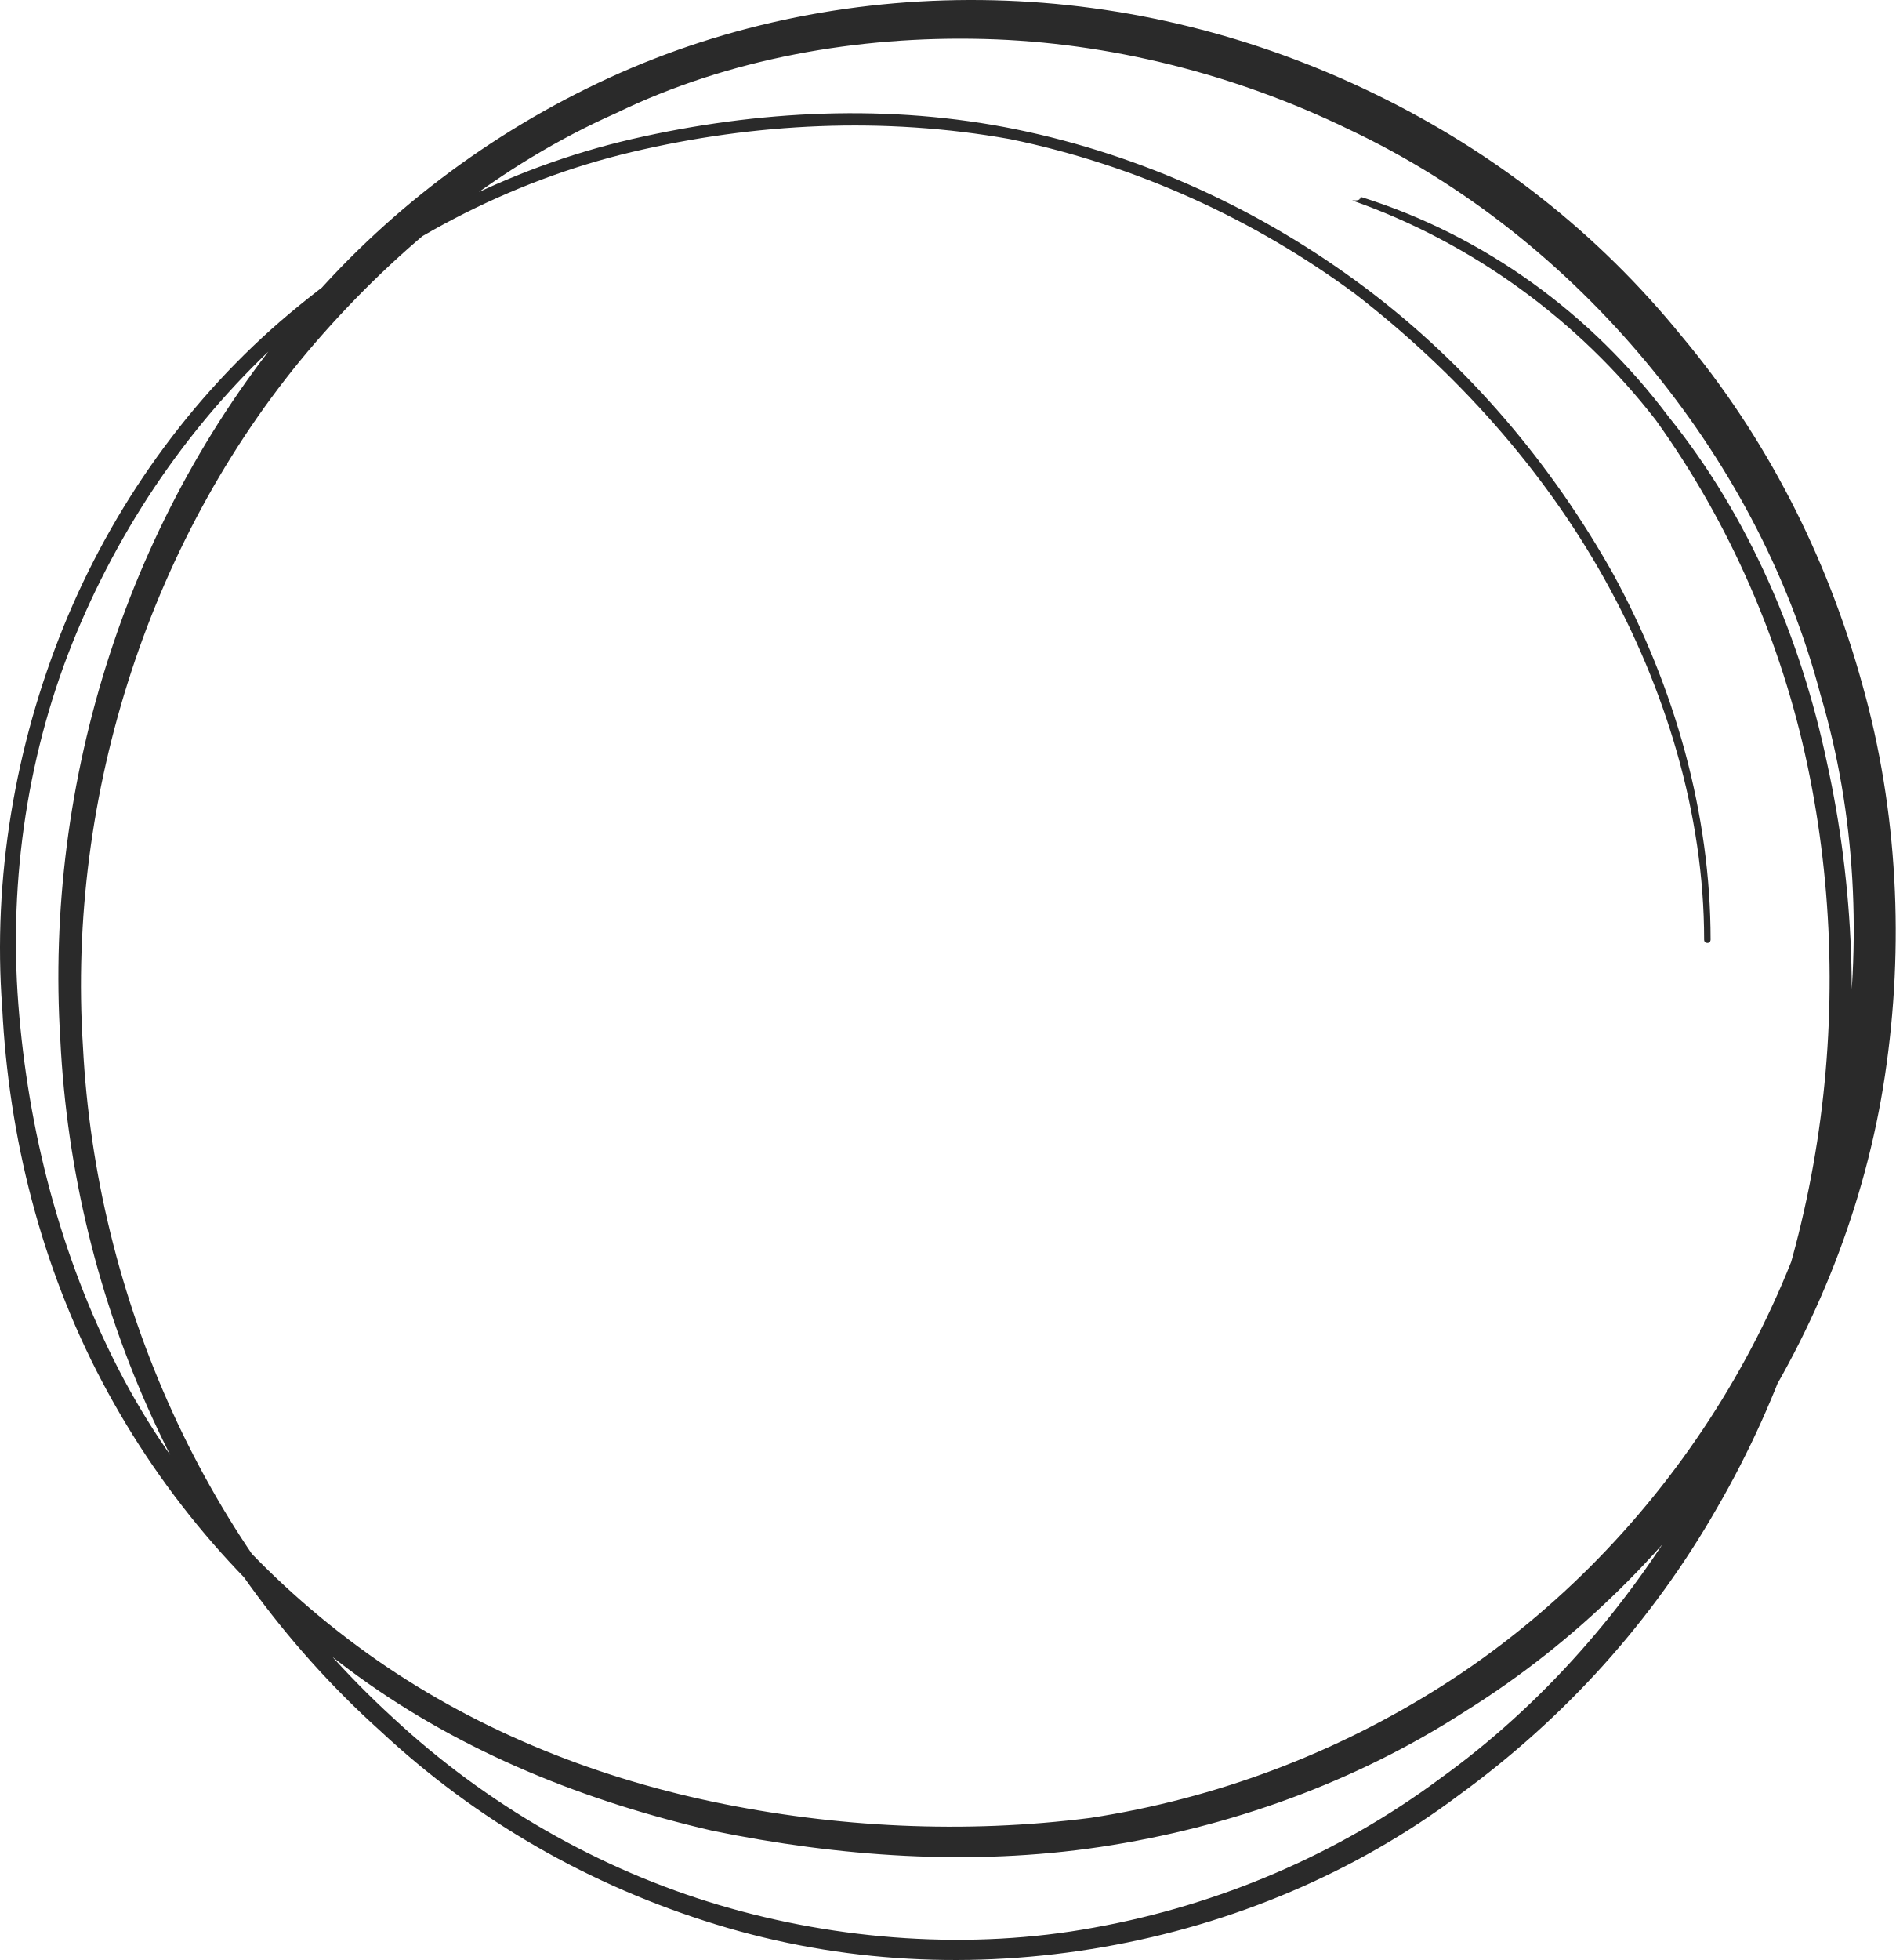
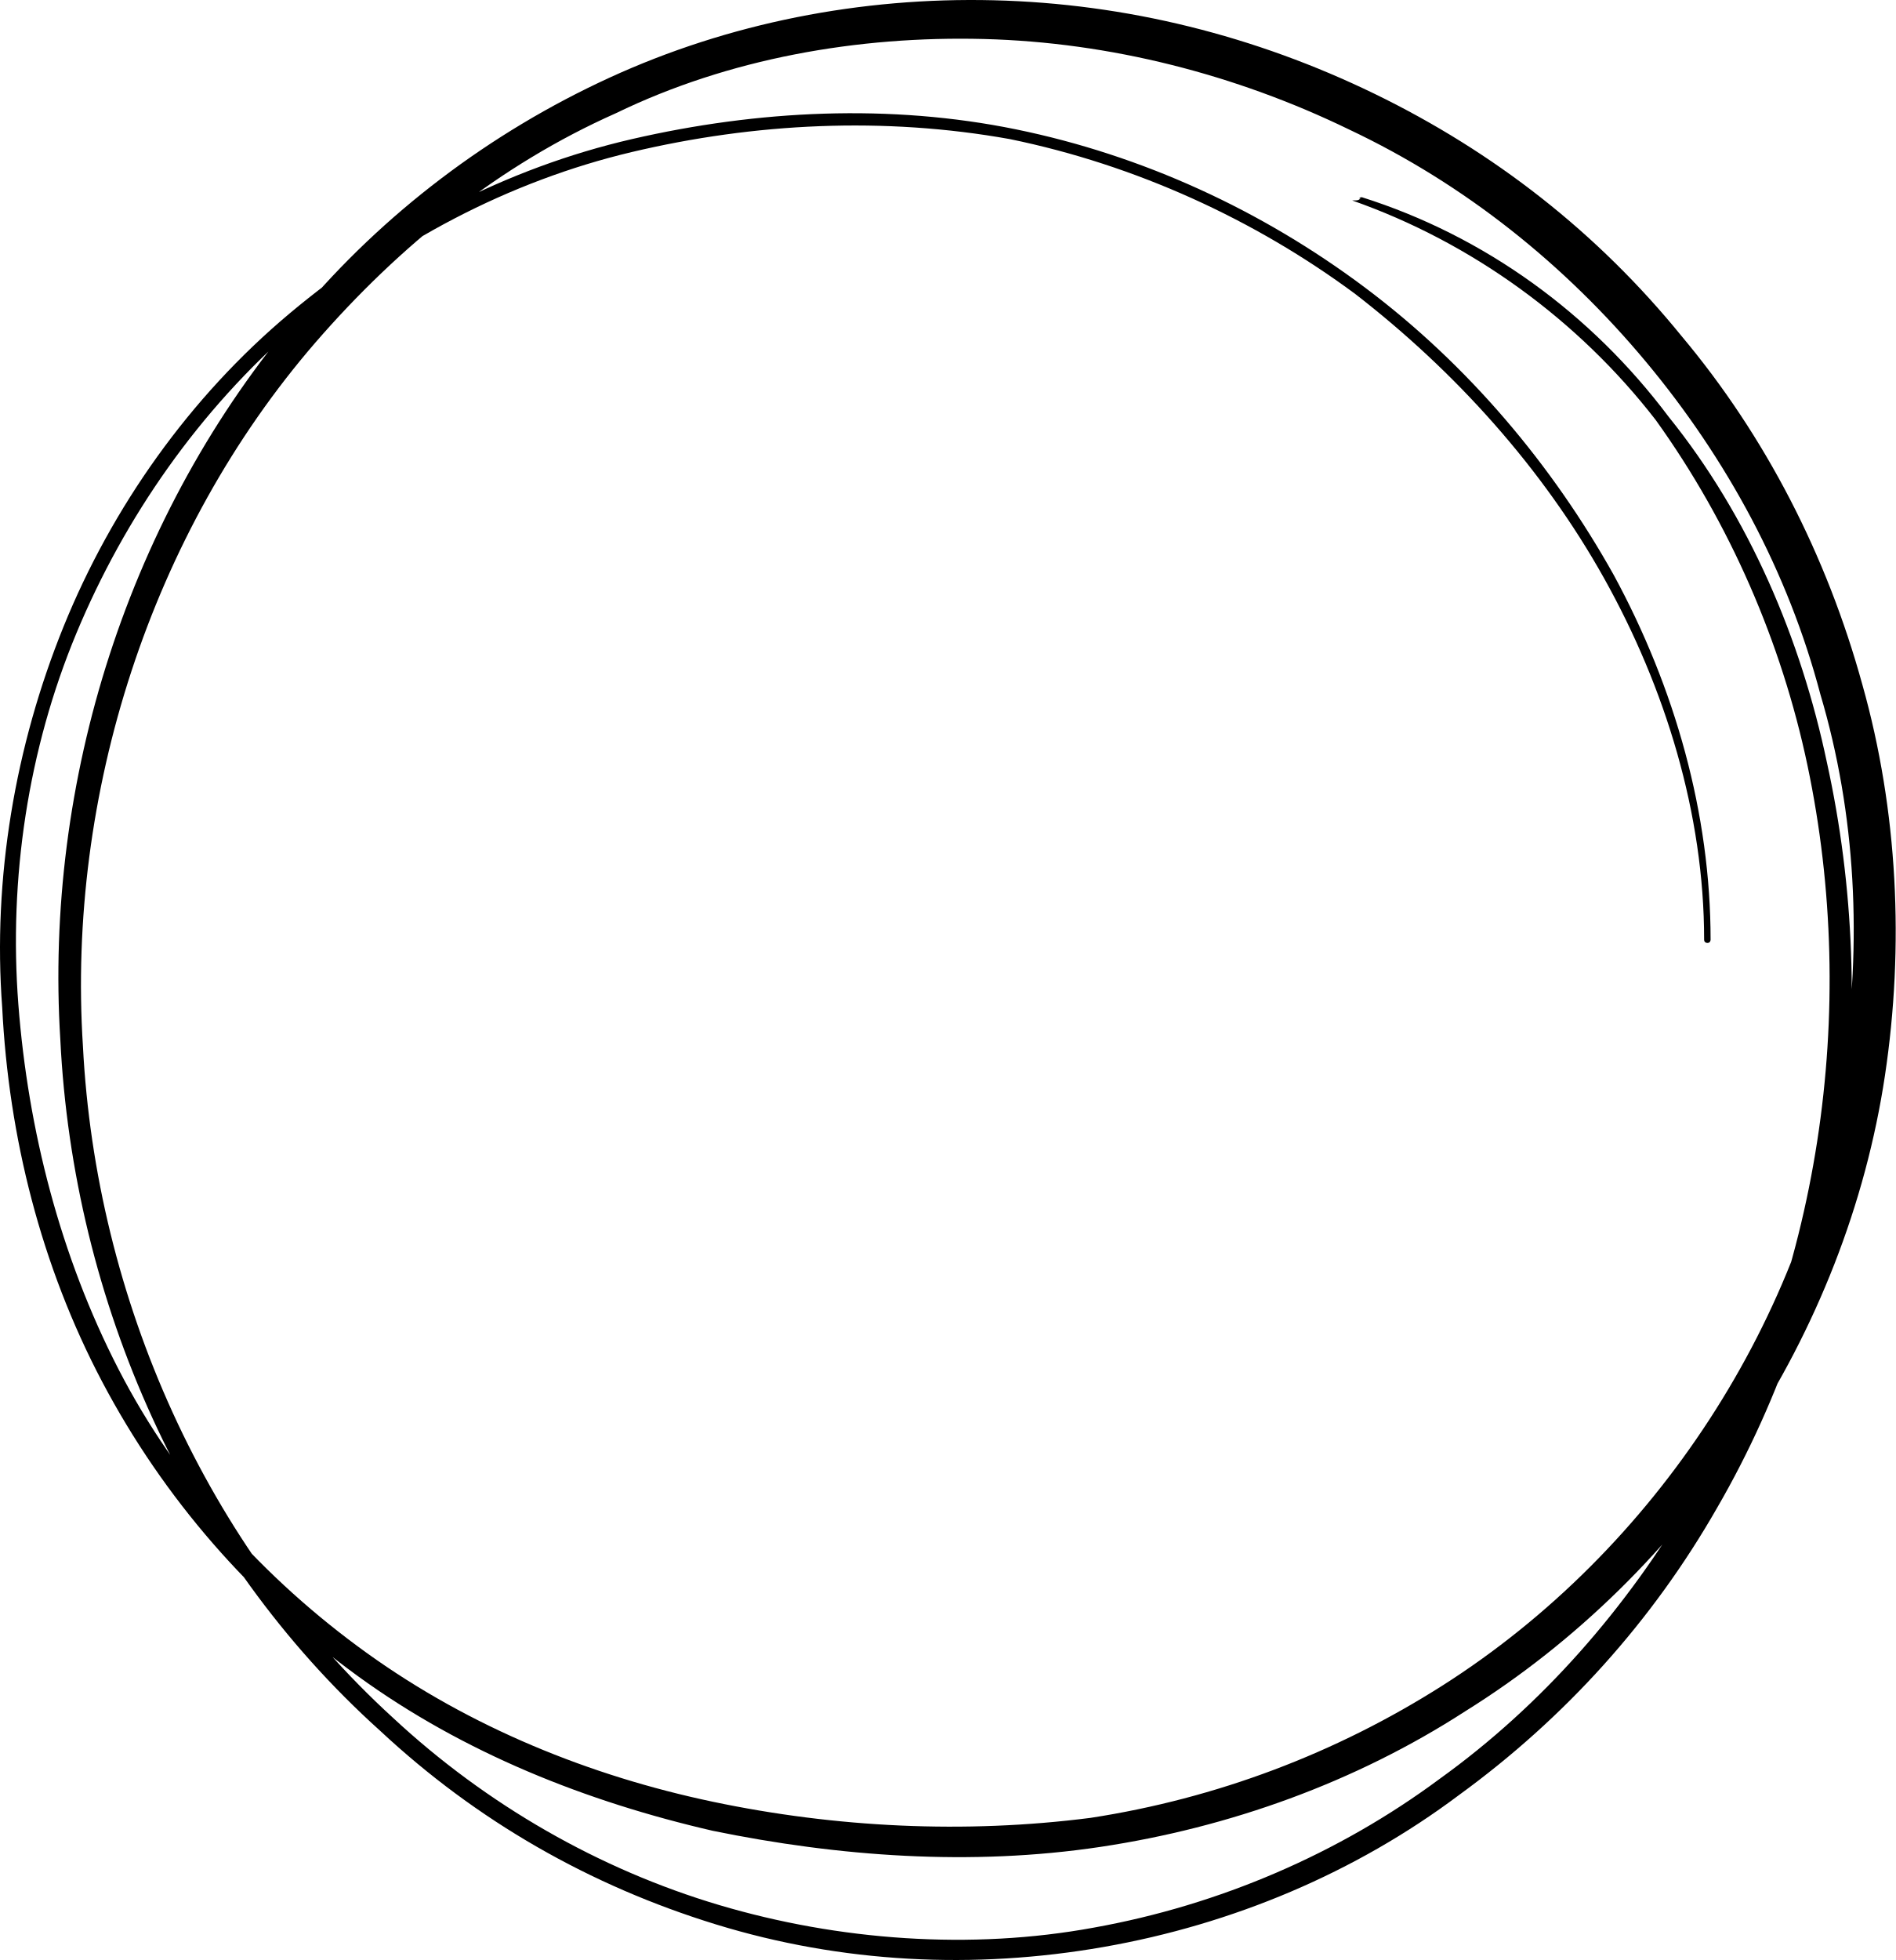
<svg xmlns="http://www.w3.org/2000/svg" width="327" height="338" viewBox="0 0 327 338" fill="none">
-   <path d="M234.904 34.007C256.072 40.688 274.455 54.05 287.825 71.865C301.752 89.124 310.665 110.28 315.121 131.436C324.591 174.305 318.464 221.627 296.181 260.042C285.04 279.528 269.999 296.23 251.616 309.592C233.79 322.953 212.621 331.861 190.339 335.758C168.056 339.656 145.217 338.542 123.491 331.861C101.766 325.18 82.268 314.046 65.556 298.457C32.133 268.393 12.635 224.411 10.407 179.315C7.622 134.777 22.105 88.567 51.63 54.05C66.114 36.791 84.497 22.873 105.108 13.408C125.719 3.944 148.559 -0.51 171.399 0.046C194.238 0.603 216.521 6.17 237.132 16.192C257.743 26.213 275.57 40.131 290.053 57.947C304.537 75.206 315.121 95.805 321.249 118.074C327.377 139.787 328.491 163.17 325.148 185.44C318.464 229.979 291.167 271.177 252.73 295.117C233.79 307.365 212.064 315.159 189.782 318.5C167.499 321.84 144.659 320.17 122.934 315.716C101.208 310.705 80.04 302.354 61.657 288.993C43.274 275.631 28.233 258.372 17.649 238.33C7.065 218.287 1.494 196.018 0.38 173.748C-1.291 151.479 2.608 128.652 10.964 108.053C19.32 87.454 32.69 68.525 49.959 54.05C67.228 39.575 87.282 28.997 109.007 23.986C130.733 18.975 153.573 17.862 175.298 22.316C197.024 26.77 217.635 36.234 235.461 49.596C253.287 62.958 267.771 80.216 278.355 99.145C288.939 118.631 295.067 140.344 295.067 162.057C295.067 162.057 295.067 162.613 294.51 162.613C294.51 162.613 293.953 162.613 293.953 162.057C293.953 140.344 287.268 118.631 276.684 99.702C266.1 80.773 251.059 64.071 233.79 50.709C216.521 37.904 195.909 28.44 174.184 23.986C152.458 20.089 130.176 21.202 109.007 26.213C87.839 31.224 67.785 41.802 51.073 56.277C34.361 70.752 21.548 89.124 13.192 109.167C4.836 129.209 1.494 151.479 3.165 173.191C4.836 194.904 10.407 216.617 20.434 236.103C30.461 255.588 45.502 272.29 63.328 285.095C81.154 297.9 101.766 306.251 122.934 310.705C144.102 315.159 166.385 316.273 188.111 313.489C209.836 310.149 230.447 302.354 248.831 290.663C285.597 267.28 311.779 227.195 317.906 184.326C321.249 162.613 320.135 140.344 314.007 119.745C308.436 98.589 297.852 79.103 283.926 62.401C269.999 45.699 252.73 31.78 232.676 22.316C213.178 12.851 191.453 7.284 169.727 6.727C148.002 6.17 125.719 10.068 106.222 19.532C86.168 28.44 68.899 42.358 54.415 59.06C26.005 91.908 11.521 137.004 14.306 180.429C16.535 223.854 35.475 266.723 67.785 296.23C83.939 311.262 103.437 322.397 124.048 328.521C144.66 334.645 167.499 336.315 188.668 332.418C210.393 328.521 231.004 319.613 248.273 306.808C266.099 294.003 280.583 277.301 291.724 258.372C314.007 220.514 320.692 174.305 311.779 131.993C307.322 110.837 298.409 90.238 285.597 72.422C272.227 55.163 253.844 41.802 233.233 34.564C234.347 34.564 234.347 34.564 234.904 34.007C234.347 34.564 234.347 34.007 234.904 34.007Z" fill="#2A2A2A" />
+   <path d="M234.904 34.007C256.072 40.688 274.455 54.05 287.825 71.865C301.752 89.124 310.665 110.28 315.121 131.436C324.591 174.305 318.464 221.627 296.181 260.042C285.04 279.528 269.999 296.23 251.616 309.592C233.79 322.953 212.621 331.861 190.339 335.758C168.056 339.656 145.217 338.542 123.491 331.861C101.766 325.18 82.268 314.046 65.556 298.457C32.133 268.393 12.635 224.411 10.407 179.315C7.622 134.777 22.105 88.567 51.63 54.05C66.114 36.791 84.497 22.873 105.108 13.408C125.719 3.944 148.559 -0.51 171.399 0.046C194.238 0.603 216.521 6.17 237.132 16.192C257.743 26.213 275.57 40.131 290.053 57.947C304.537 75.206 315.121 95.805 321.249 118.074C327.377 139.787 328.491 163.17 325.148 185.44C318.464 229.979 291.167 271.177 252.73 295.117C233.79 307.365 212.064 315.159 189.782 318.5C167.499 321.84 144.659 320.17 122.934 315.716C101.208 310.705 80.04 302.354 61.657 288.993C43.274 275.631 28.233 258.372 17.649 238.33C7.065 218.287 1.494 196.018 0.38 173.748C-1.291 151.479 2.608 128.652 10.964 108.053C19.32 87.454 32.69 68.525 49.959 54.05C67.228 39.575 87.282 28.997 109.007 23.986C130.733 18.975 153.573 17.862 175.298 22.316C197.024 26.77 217.635 36.234 235.461 49.596C253.287 62.958 267.771 80.216 278.355 99.145C288.939 118.631 295.067 140.344 295.067 162.057C295.067 162.057 295.067 162.613 294.51 162.613C294.51 162.613 293.953 162.613 293.953 162.057C293.953 140.344 287.268 118.631 276.684 99.702C266.1 80.773 251.059 64.071 233.79 50.709C216.521 37.904 195.909 28.44 174.184 23.986C152.458 20.089 130.176 21.202 109.007 26.213C87.839 31.224 67.785 41.802 51.073 56.277C34.361 70.752 21.548 89.124 13.192 109.167C4.836 129.209 1.494 151.479 3.165 173.191C4.836 194.904 10.407 216.617 20.434 236.103C30.461 255.588 45.502 272.29 63.328 285.095C81.154 297.9 101.766 306.251 122.934 310.705C144.102 315.159 166.385 316.273 188.111 313.489C209.836 310.149 230.447 302.354 248.831 290.663C285.597 267.28 311.779 227.195 317.906 184.326C321.249 162.613 320.135 140.344 314.007 119.745C308.436 98.589 297.852 79.103 283.926 62.401C269.999 45.699 252.73 31.78 232.676 22.316C213.178 12.851 191.453 7.284 169.727 6.727C148.002 6.17 125.719 10.068 106.222 19.532C86.168 28.44 68.899 42.358 54.415 59.06C26.005 91.908 11.521 137.004 14.306 180.429C16.535 223.854 35.475 266.723 67.785 296.23C83.939 311.262 103.437 322.397 124.048 328.521C144.66 334.645 167.499 336.315 188.668 332.418C210.393 328.521 231.004 319.613 248.273 306.808C266.099 294.003 280.583 277.301 291.724 258.372C314.007 220.514 320.692 174.305 311.779 131.993C307.322 110.837 298.409 90.238 285.597 72.422C272.227 55.163 253.844 41.802 233.233 34.564C234.347 34.564 234.347 34.564 234.904 34.007C234.347 34.564 234.347 34.007 234.904 34.007Z" fill="currentColor" />
</svg>
